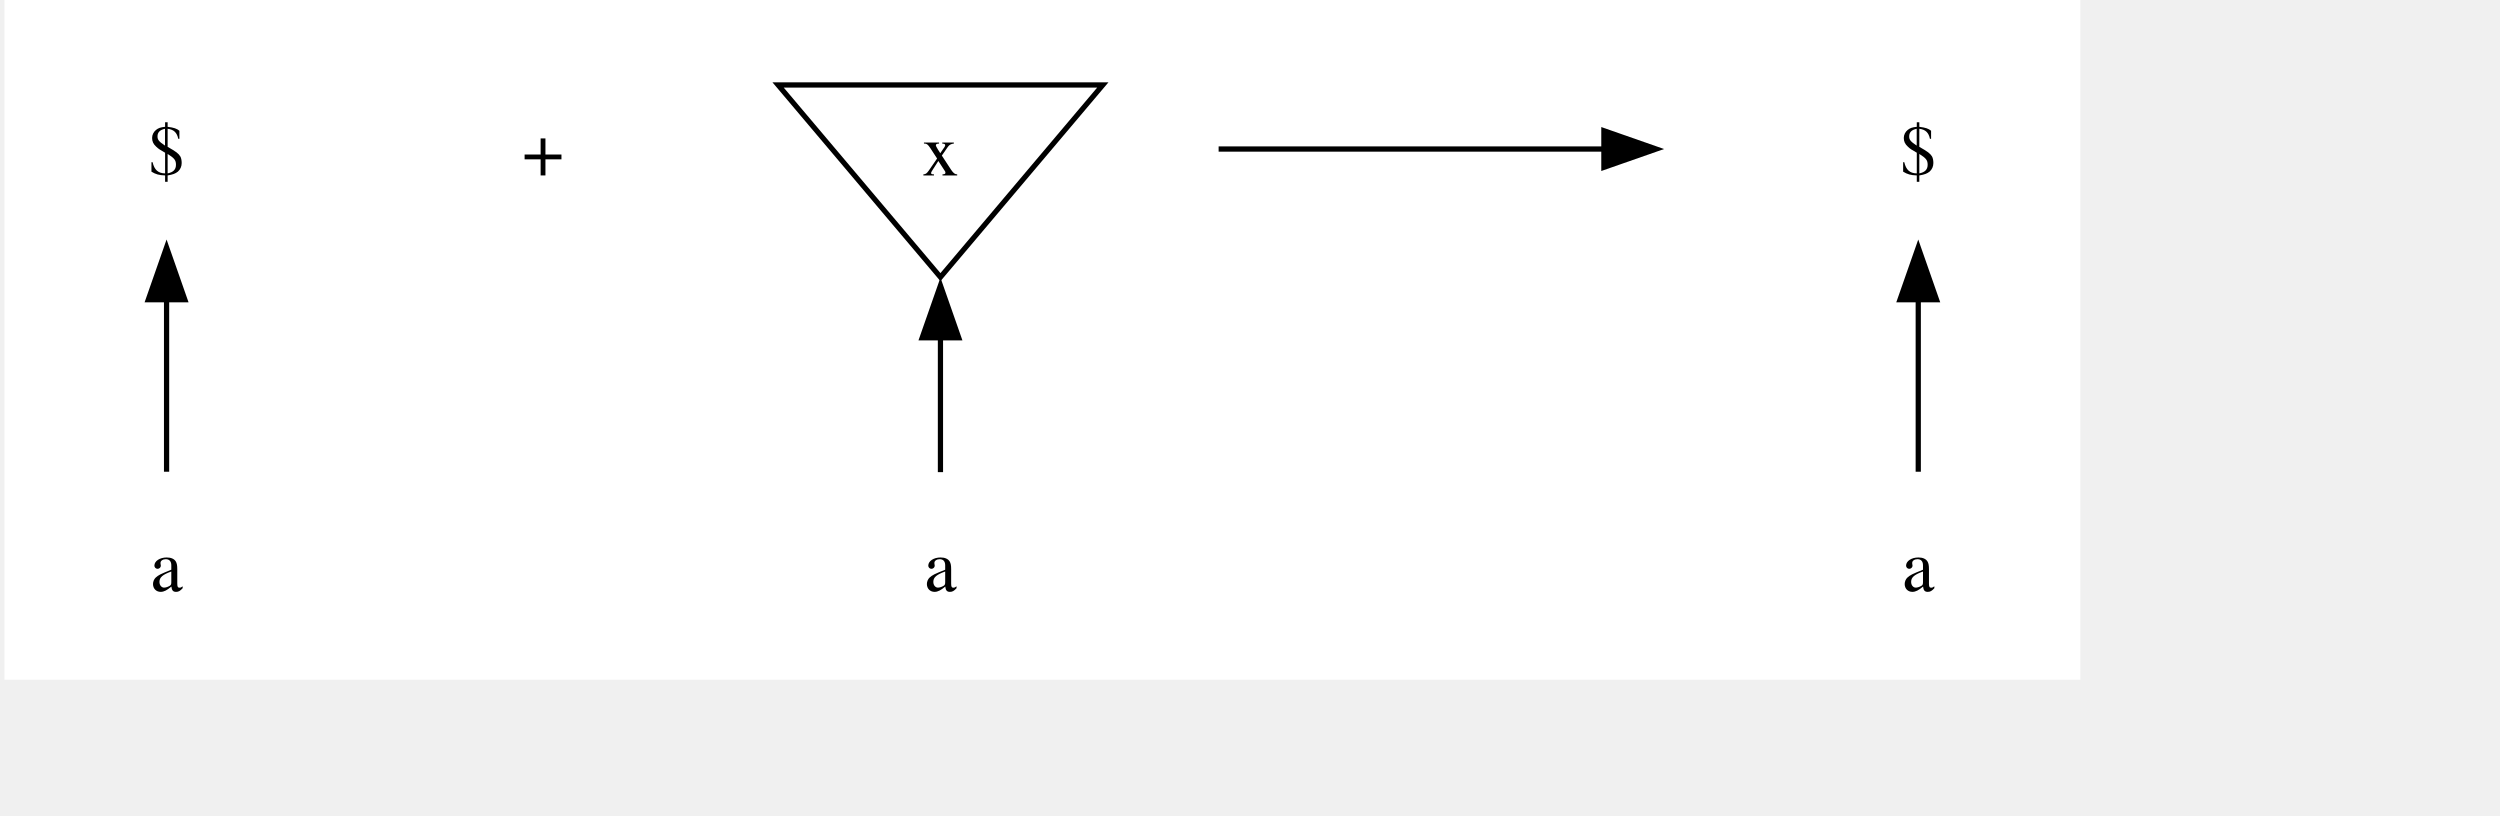
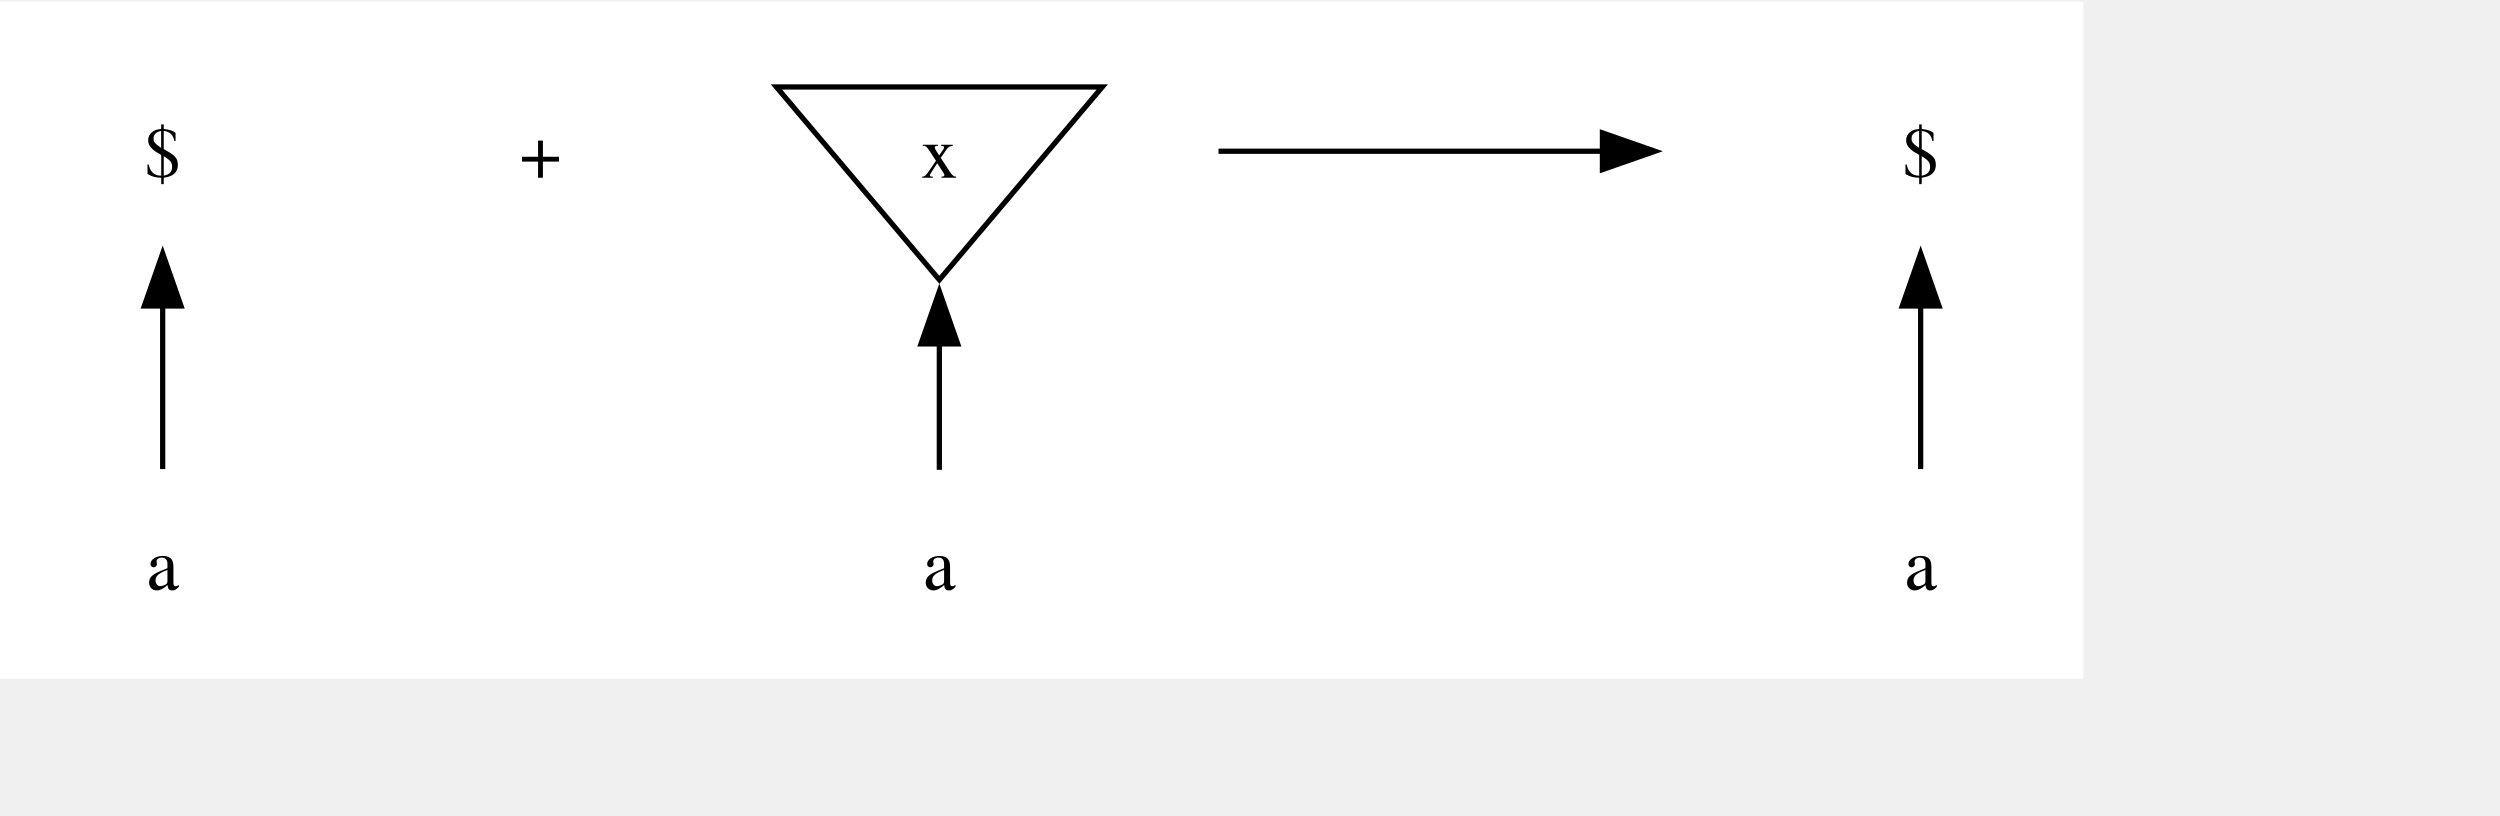
- <svg xmlns="http://www.w3.org/2000/svg" width="331pt" height="108pt" viewBox="0.00 0.00 397.00 130.00">
-   <g id="graph0" class="graph" transform="scale(0.833333 0.833333) rotate(0) translate(4 126)">
-     <polygon fill="white" stroke="none" points="-4,4 -4,-126 393,-126 393,4 -4,4" />
+ <svg xmlns="http://www.w3.org/2000/svg" width="331pt" height="108pt" viewBox="0.00 0.00 397.00 129.00">
+   <g id="graph0" class="graph" transform="scale(0.833333 0.833333) rotate(0) translate(4 125)">
+     <polygon fill="white" stroke="none" points="-4,4 -4,-125 393,-125 393,4 -4,4" />
    <g id="node1" class="node">
-       <text text-anchor="middle" x="27" y="-92.45" font-family="Times,serif" font-size="14.00">$</text>
+       <text text-anchor="middle" x="27" y="-91.45" font-family="Times,serif" font-size="14.00">$</text>
    </g>
    <g id="node2" class="node">
      <text text-anchor="middle" x="27" y="-12.95" font-family="Times,serif" font-size="14.00">a</text>
    </g>
    <g id="edge1" class="edge">
-       <path fill="none" stroke="black" d="M27,-68.82C27,-57.78 27,-45.43 27,-35.78" />
-       <polygon fill="black" stroke="black" points="23.5,-68.68 27,-78.68 30.5,-68.68 23.5,-68.68" />
+       <path fill="none" stroke="black" d="M27,-67.28C27,-56.75 27,-45.13 27,-35.93" />
+       <polygon fill="black" stroke="black" points="23.5,-67.01 27,-77.01 30.5,-67.01 23.5,-67.01" />
    </g>
    <g id="node3" class="node">
-       <text text-anchor="middle" x="99" y="-92.45" font-family="Times,serif" font-size="14.00">+</text>
+       <text text-anchor="middle" x="99" y="-91.45" font-family="Times,serif" font-size="14.00">+</text>
    </g>
    <g id="node4" class="node">
-       <polygon fill="none" stroke="black" points="175,-73 206.05,-109.75 143.95,-109.75 175,-73" />
-       <text text-anchor="middle" x="175" y="-92.45" font-family="Times,serif" font-size="14.00">x</text>
+       <polygon fill="none" stroke="black" points="175,-72 206.05,-108.75 143.95,-108.75 175,-72" />
+       <text text-anchor="middle" x="175" y="-91.45" font-family="Times,serif" font-size="14.00">x</text>
    </g>
    <g id="node5" class="node">
      <text text-anchor="middle" x="175" y="-12.95" font-family="Times,serif" font-size="14.00">a</text>
    </g>
    <g id="edge2" class="edge">
-       <path fill="none" stroke="black" d="M175,-61.67C175,-52.64 175,-43.33 175,-35.71" />
-       <polygon fill="black" stroke="black" points="171.5,-61.4 175,-71.4 178.5,-61.4 171.5,-61.4" />
+       <path fill="none" stroke="black" d="M175,-60.04C175,-51.58 175,-42.94 175,-35.79" />
+       <polygon fill="black" stroke="black" points="171.5,-59.78 175,-69.78 178.5,-59.78 171.5,-59.78" />
    </g>
    <g id="node6" class="node">
-       <ellipse fill="none" stroke="none" cx="226" cy="-97.5" rx="1.8" ry="1.8" />
+       <ellipse fill="none" stroke="none" cx="226" cy="-96.5" rx="1.8" ry="1.8" />
    </g>
    <g id="node7" class="node">
-       <ellipse fill="none" stroke="none" cx="315" cy="-97.5" rx="1.8" ry="1.8" />
+       <ellipse fill="none" stroke="none" cx="315" cy="-96.5" rx="1.8" ry="1.8" />
    </g>
    <g id="edge3" class="edge">
-       <path fill="none" stroke="black" d="M228.2,-97.5C238.25,-97.5 280.26,-97.5 301.93,-97.5" />
-       <polygon fill="black" stroke="black" points="301.88,-101 311.88,-97.5 301.88,-94 301.88,-101" />
-       <text text-anchor="middle" x="270.5" y="-103.7" font-family="Times,serif" font-size="14.00" fill="#fffffe" fill-opacity="0">wwwwwww</text>
+       <path fill="none" stroke="black" d="M228.2,-96.5C238.2,-96.5 279.86,-96.5 301.62,-96.5" />
+       <polygon fill="black" stroke="black" points="301.36,-100 311.36,-96.5 301.36,-93 301.36,-100" />
+       <text text-anchor="middle" x="270.5" y="-102.7" font-family="Times,serif" font-size="14.00" fill="#fffffe" fill-opacity="0">wwwwwww</text>
    </g>
    <g id="node8" class="node">
-       <text text-anchor="middle" x="362" y="-92.45" font-family="Times,serif" font-size="14.00">$</text>
+       <text text-anchor="middle" x="362" y="-91.45" font-family="Times,serif" font-size="14.00">$</text>
    </g>
    <g id="node9" class="node">
      <text text-anchor="middle" x="362" y="-12.95" font-family="Times,serif" font-size="14.00">a</text>
    </g>
    <g id="edge4" class="edge">
-       <path fill="none" stroke="black" d="M362,-68.82C362,-57.78 362,-45.43 362,-35.78" />
-       <polygon fill="black" stroke="black" points="358.5,-68.68 362,-78.68 365.5,-68.68 358.5,-68.68" />
+       <path fill="none" stroke="black" d="M362,-67.28C362,-56.75 362,-45.13 362,-35.93" />
+       <polygon fill="black" stroke="black" points="358.5,-67.01 362,-77.01 365.5,-67.01 358.5,-67.01" />
    </g>
  </g>
</svg>
